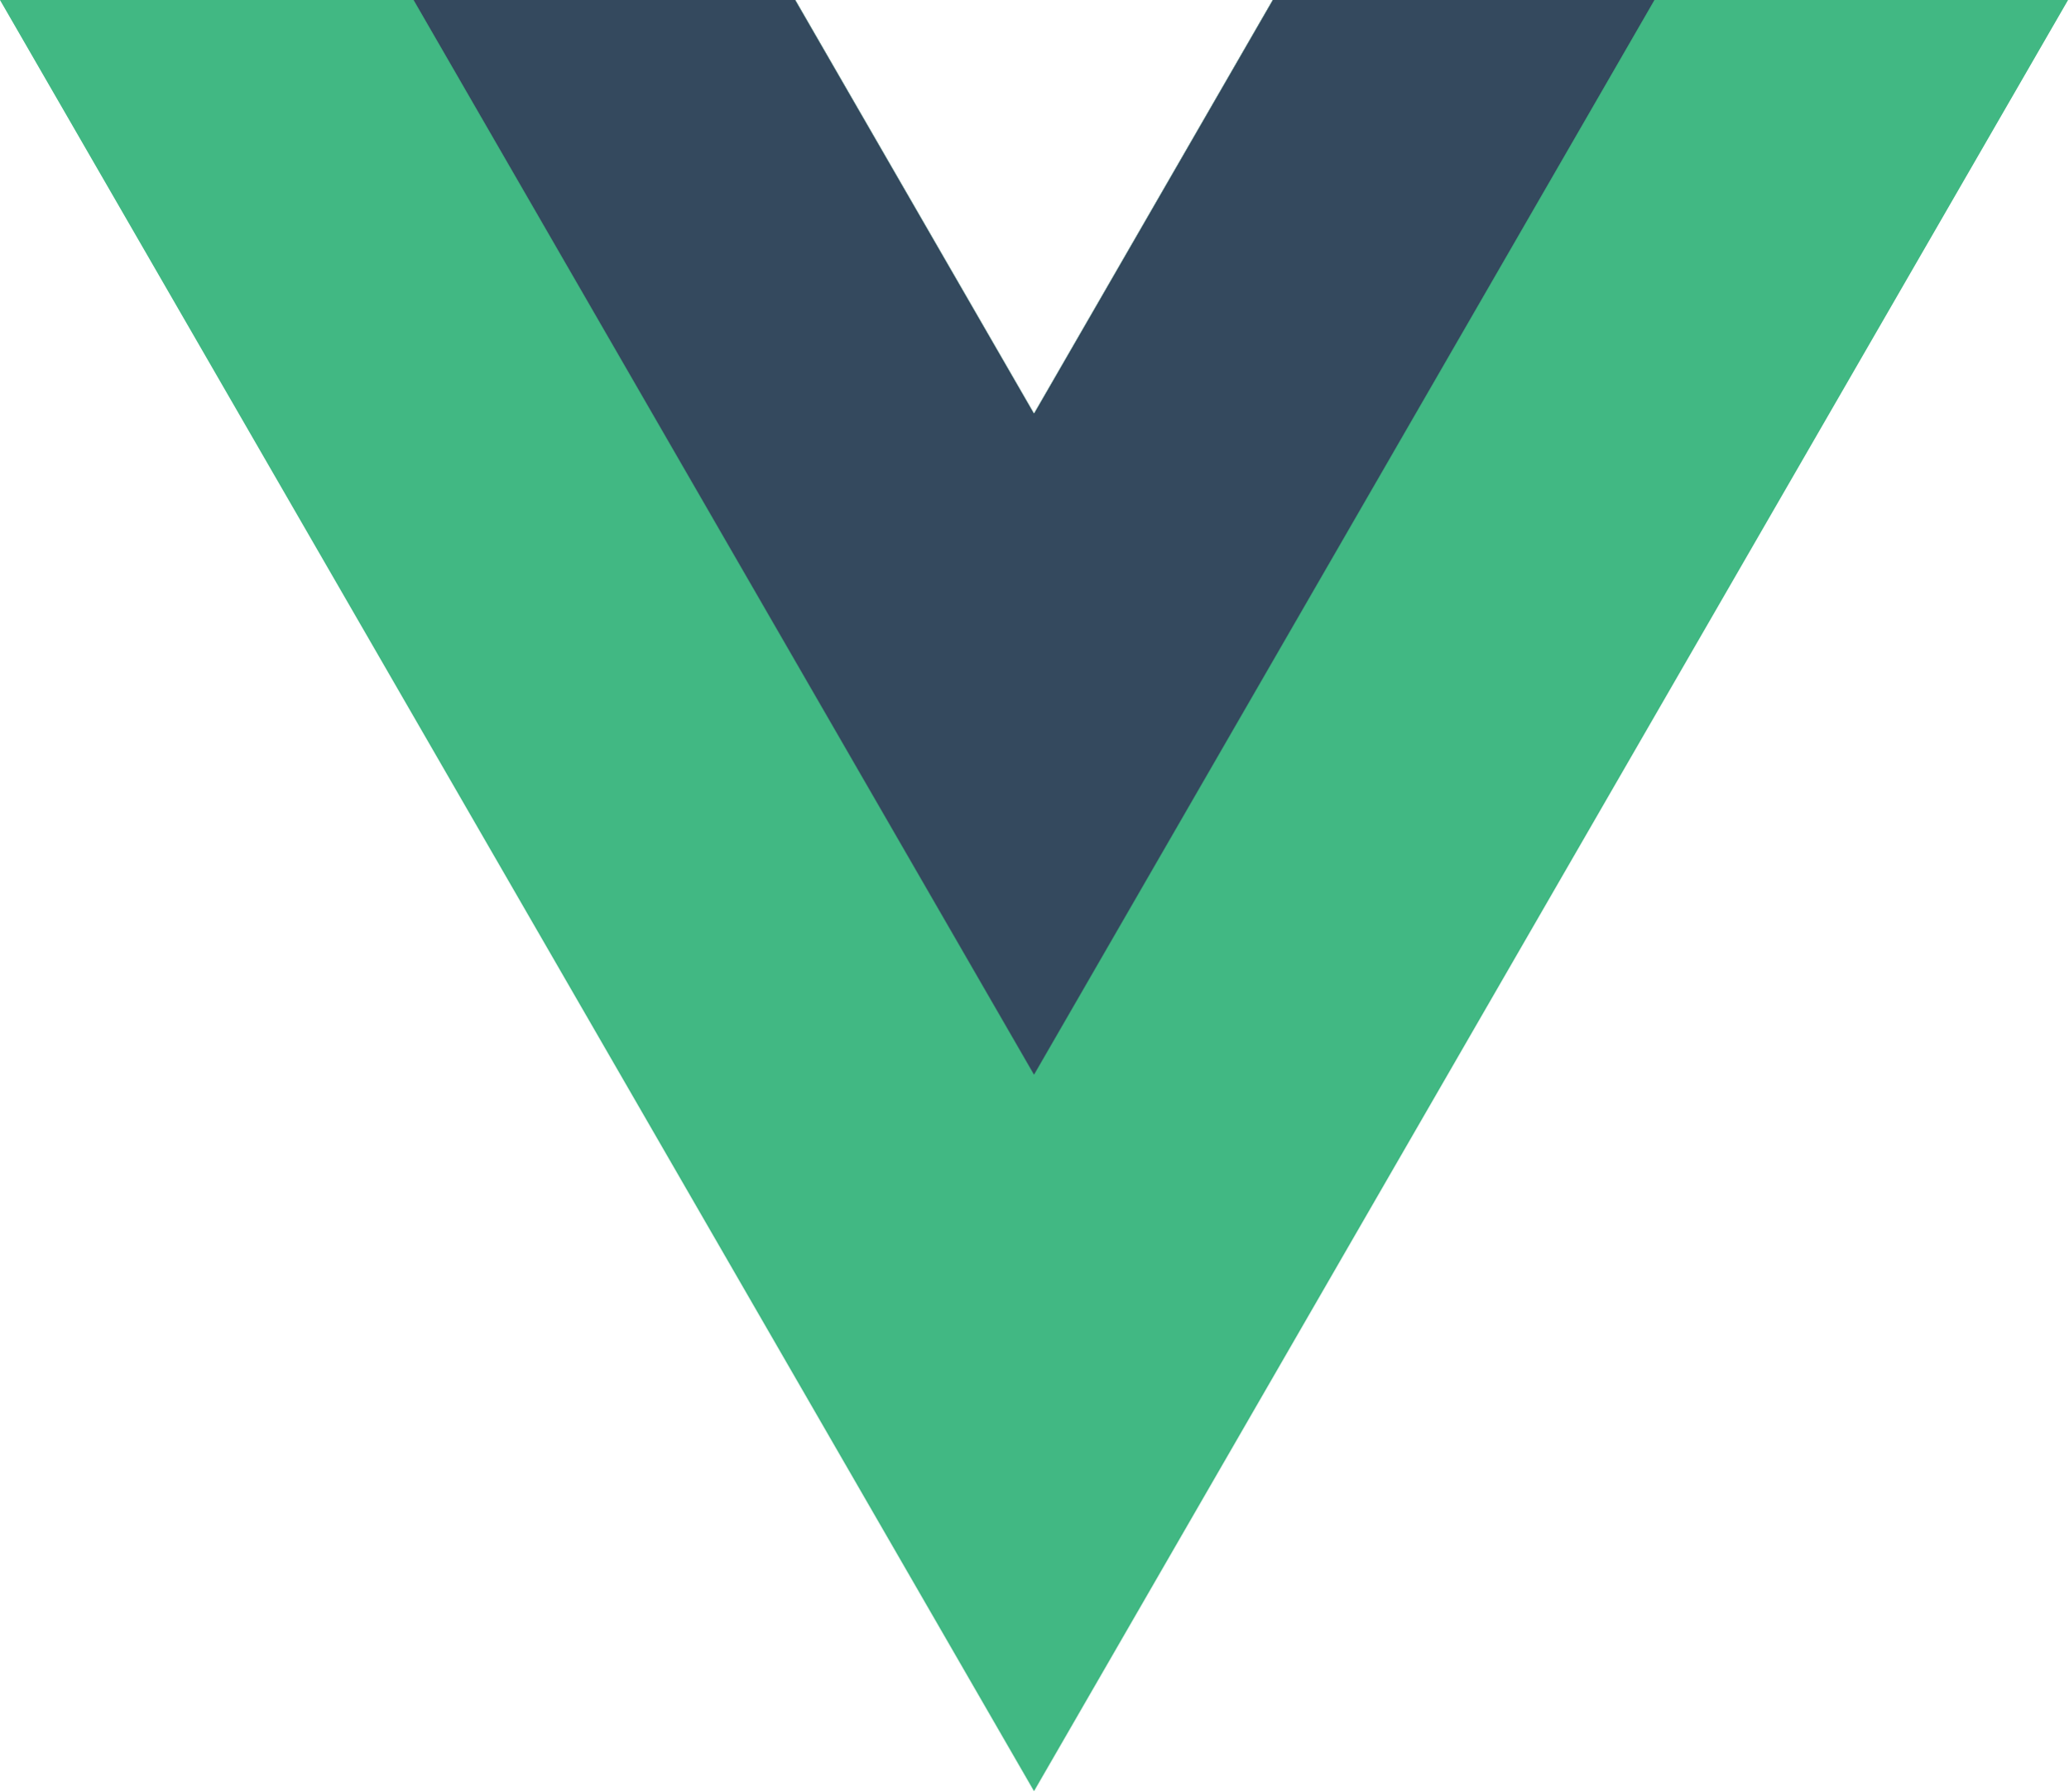
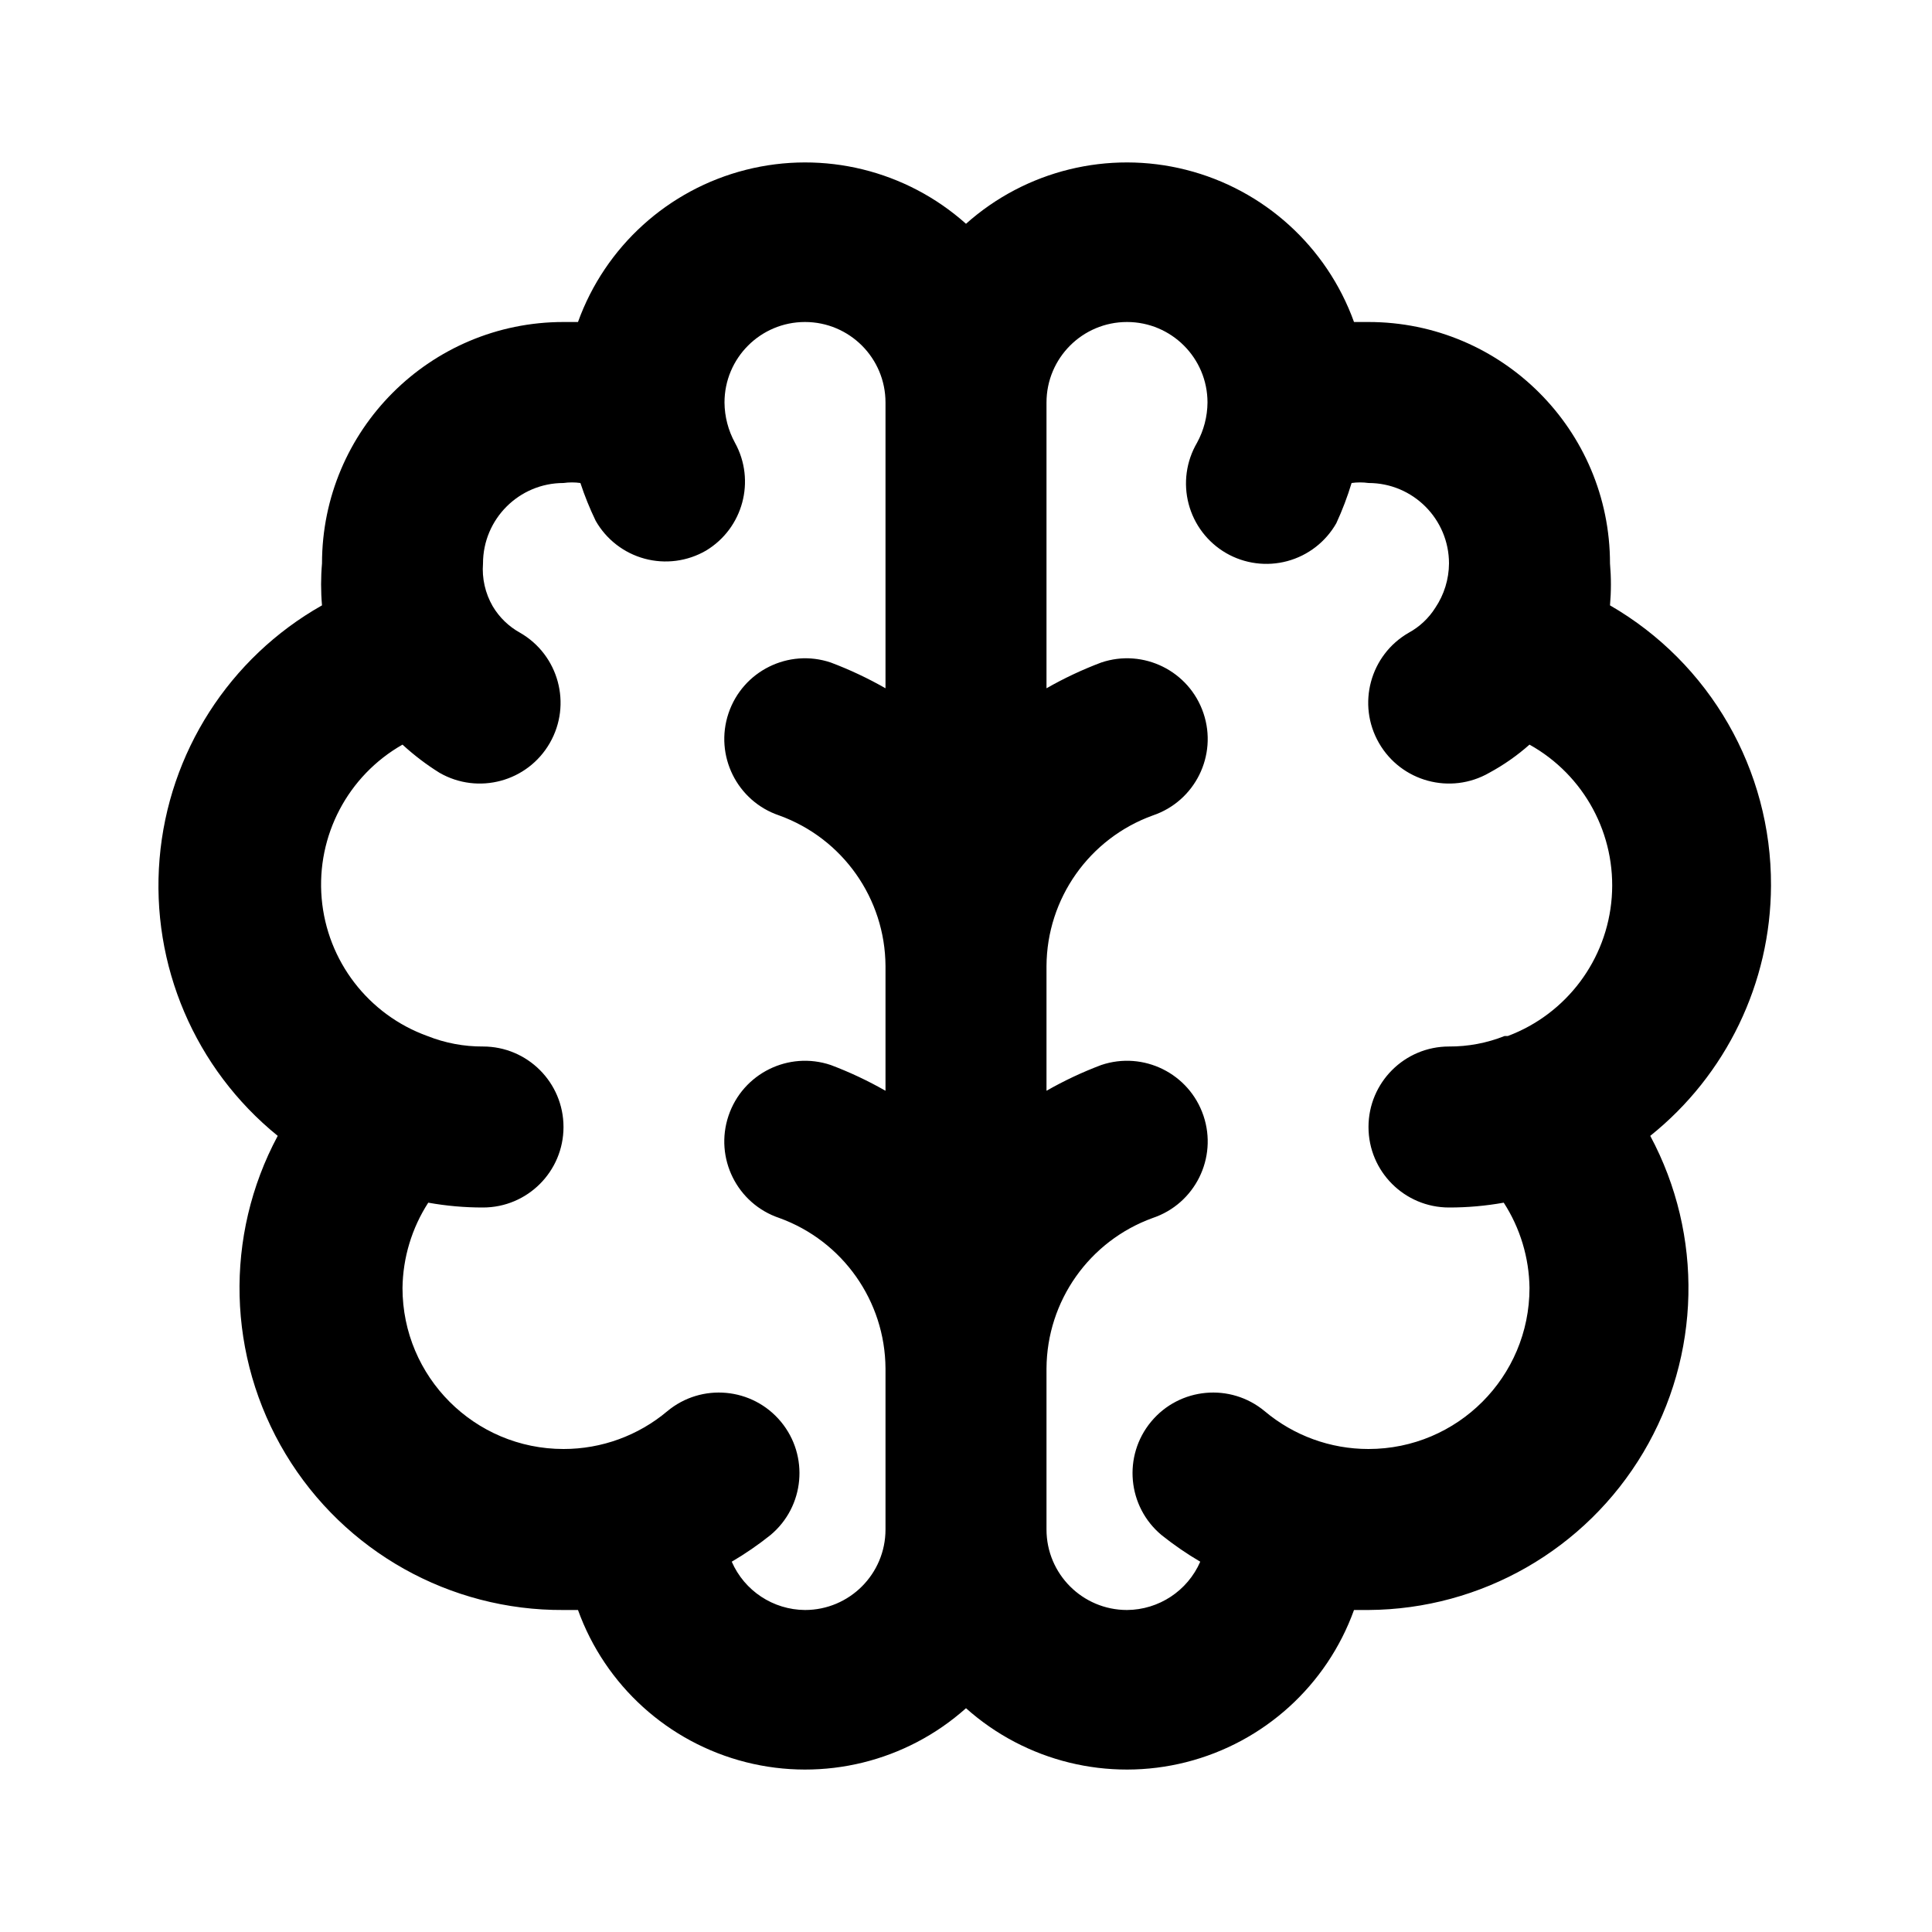
- <svg xmlns="http://www.w3.org/2000/svg" viewBox="0 0 261.76 226.69">
-   <path d="M161.096.001l-30.225 52.351L100.647.001H-.005l130.877 226.688L261.749.001z" fill="#41b883" />
-   <path d="M161.096.001l-30.225 52.351L100.647.001H52.346l78.526 136.01L209.398.001z" fill="#34495e" />
+ <svg xmlns="http://www.w3.org/2000/svg" fill="#000000" width="800px" height="800px" viewBox="0 0 24 24" data-name="Layer 1">
+   <path d="M22,11A4,4,0,0,0,20,7.52,3,3,0,0,0,20,7a3,3,0,0,0-3-3l-.18,0A3,3,0,0,0,12,2.78,3,3,0,0,0,7.18,4L7,4A3,3,0,0,0,4,7a3,3,0,0,0,0,.52,4,4,0,0,0-.55,6.59A4,4,0,0,0,7,20l.18,0A3,3,0,0,0,12,21.22,3,3,0,0,0,16.82,20L17,20a4,4,0,0,0,3.5-5.89A4,4,0,0,0,22,11ZM11,8.55a4.72,4.72,0,0,0-.68-.32,1,1,0,0,0-.64,1.9A2,2,0,0,1,11,12v1.55a4.72,4.72,0,0,0-.68-.32,1,1,0,0,0-.64,1.9A2,2,0,0,1,11,17v2a1,1,0,0,1-1,1,1,1,0,0,1-.91-.6,4.07,4.07,0,0,0,.48-.33,1,1,0,1,0-1.28-1.54A2,2,0,0,1,7,18a2,2,0,0,1-2-2,2,2,0,0,1,.32-1.06A3.82,3.82,0,0,0,6,15a1,1,0,0,0,0-2,1.84,1.84,0,0,1-.69-.13A2,2,0,0,1,5,9.25a3.1,3.1,0,0,0,.46.35,1,1,0,1,0,1-1.74.9.9,0,0,1-.34-.33A.92.92,0,0,1,6,7,1,1,0,0,1,7,6a.76.76,0,0,1,.21,0,3.85,3.85,0,0,0,.19.47,1,1,0,0,0,1.37.37A1,1,0,0,0,9.13,5.5,1.06,1.06,0,0,1,9,5a1,1,0,0,1,2,0Zm7.69,4.32A1.84,1.84,0,0,1,18,13a1,1,0,0,0,0,2,3.82,3.82,0,0,0,.68-.06A2,2,0,0,1,19,16a2,2,0,0,1-2,2,2,2,0,0,1-1.29-.47,1,1,0,0,0-1.28,1.54,4.07,4.07,0,0,0,.48.33A1,1,0,0,1,14,20a1,1,0,0,1-1-1V17a2,2,0,0,1,1.32-1.87,1,1,0,0,0-.64-1.9,4.72,4.72,0,0,0-.68.32V12a2,2,0,0,1,1.32-1.87,1,1,0,0,0-.64-1.9,4.72,4.72,0,0,0-.68.32V5a1,1,0,0,1,2,0,1.06,1.06,0,0,1-.13.5,1,1,0,0,0,.36,1.37A1,1,0,0,0,16.6,6.5,3.85,3.85,0,0,0,16.79,6,.76.76,0,0,1,17,6a1,1,0,0,1,1,1,1,1,0,0,1-.17.55.9.9,0,0,1-.33.31,1,1,0,0,0,1,1.74A2.66,2.66,0,0,0,19,9.25a2,2,0,0,1-.27,3.62Z" />
</svg>
